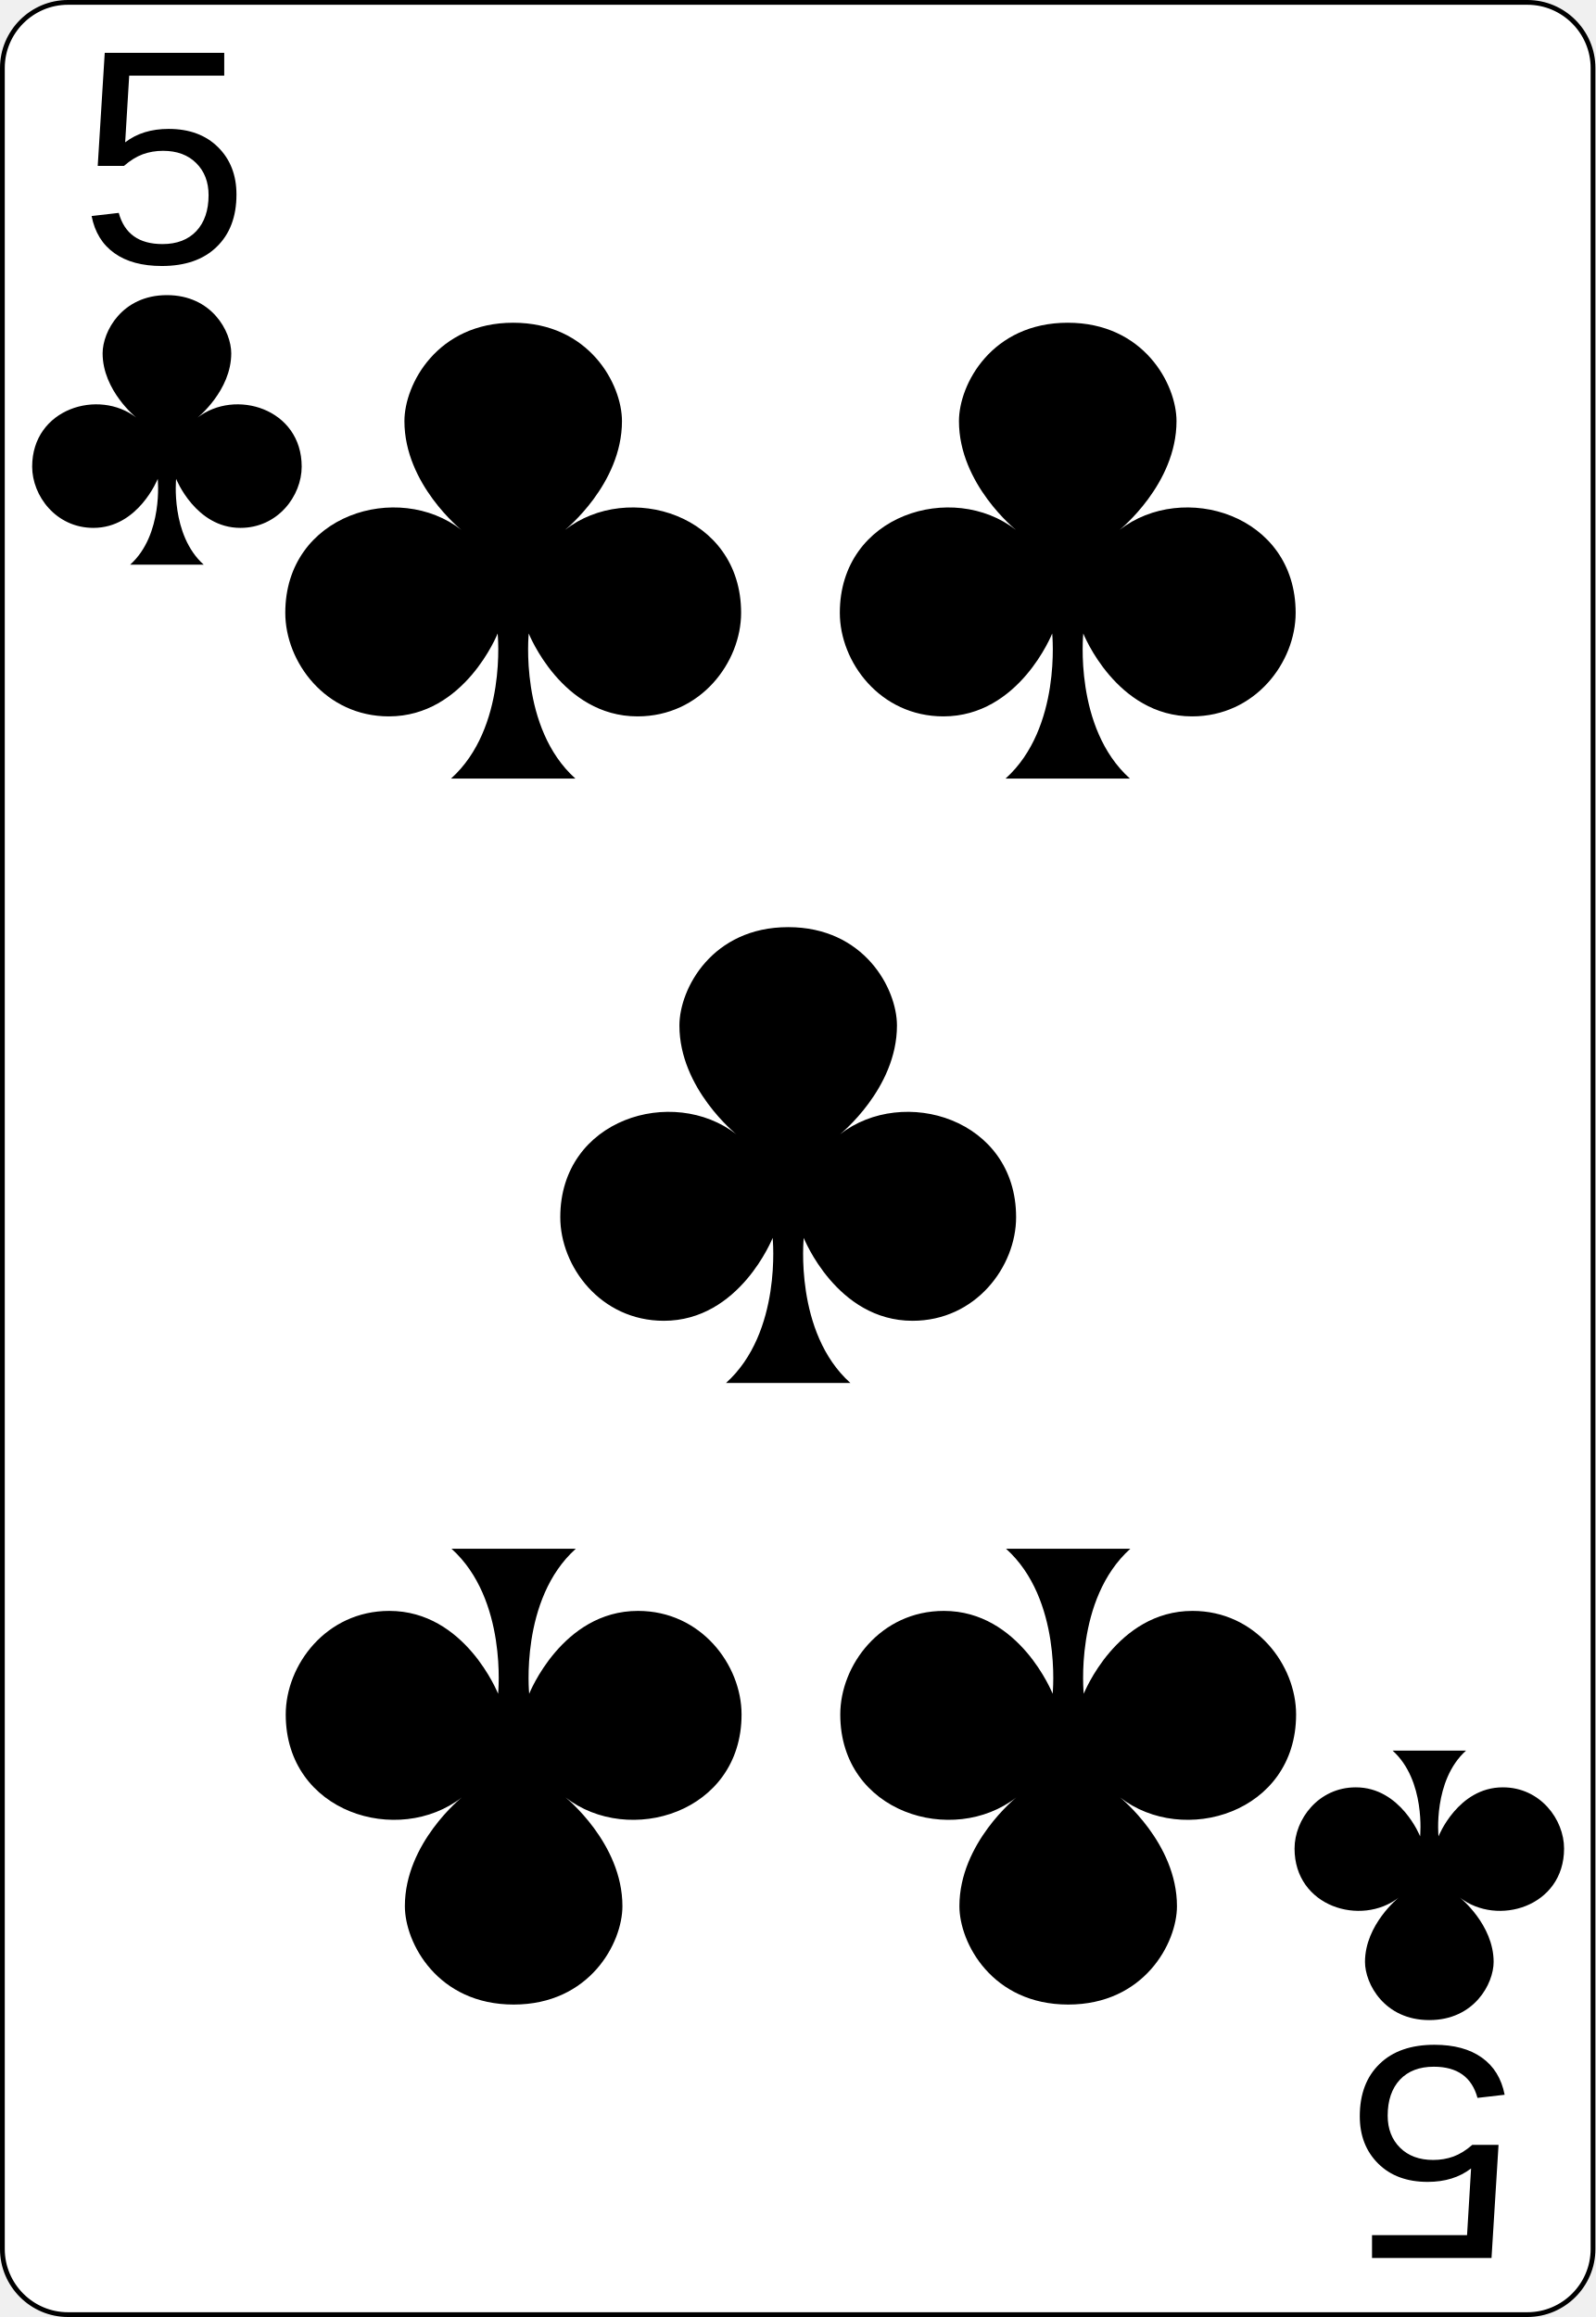
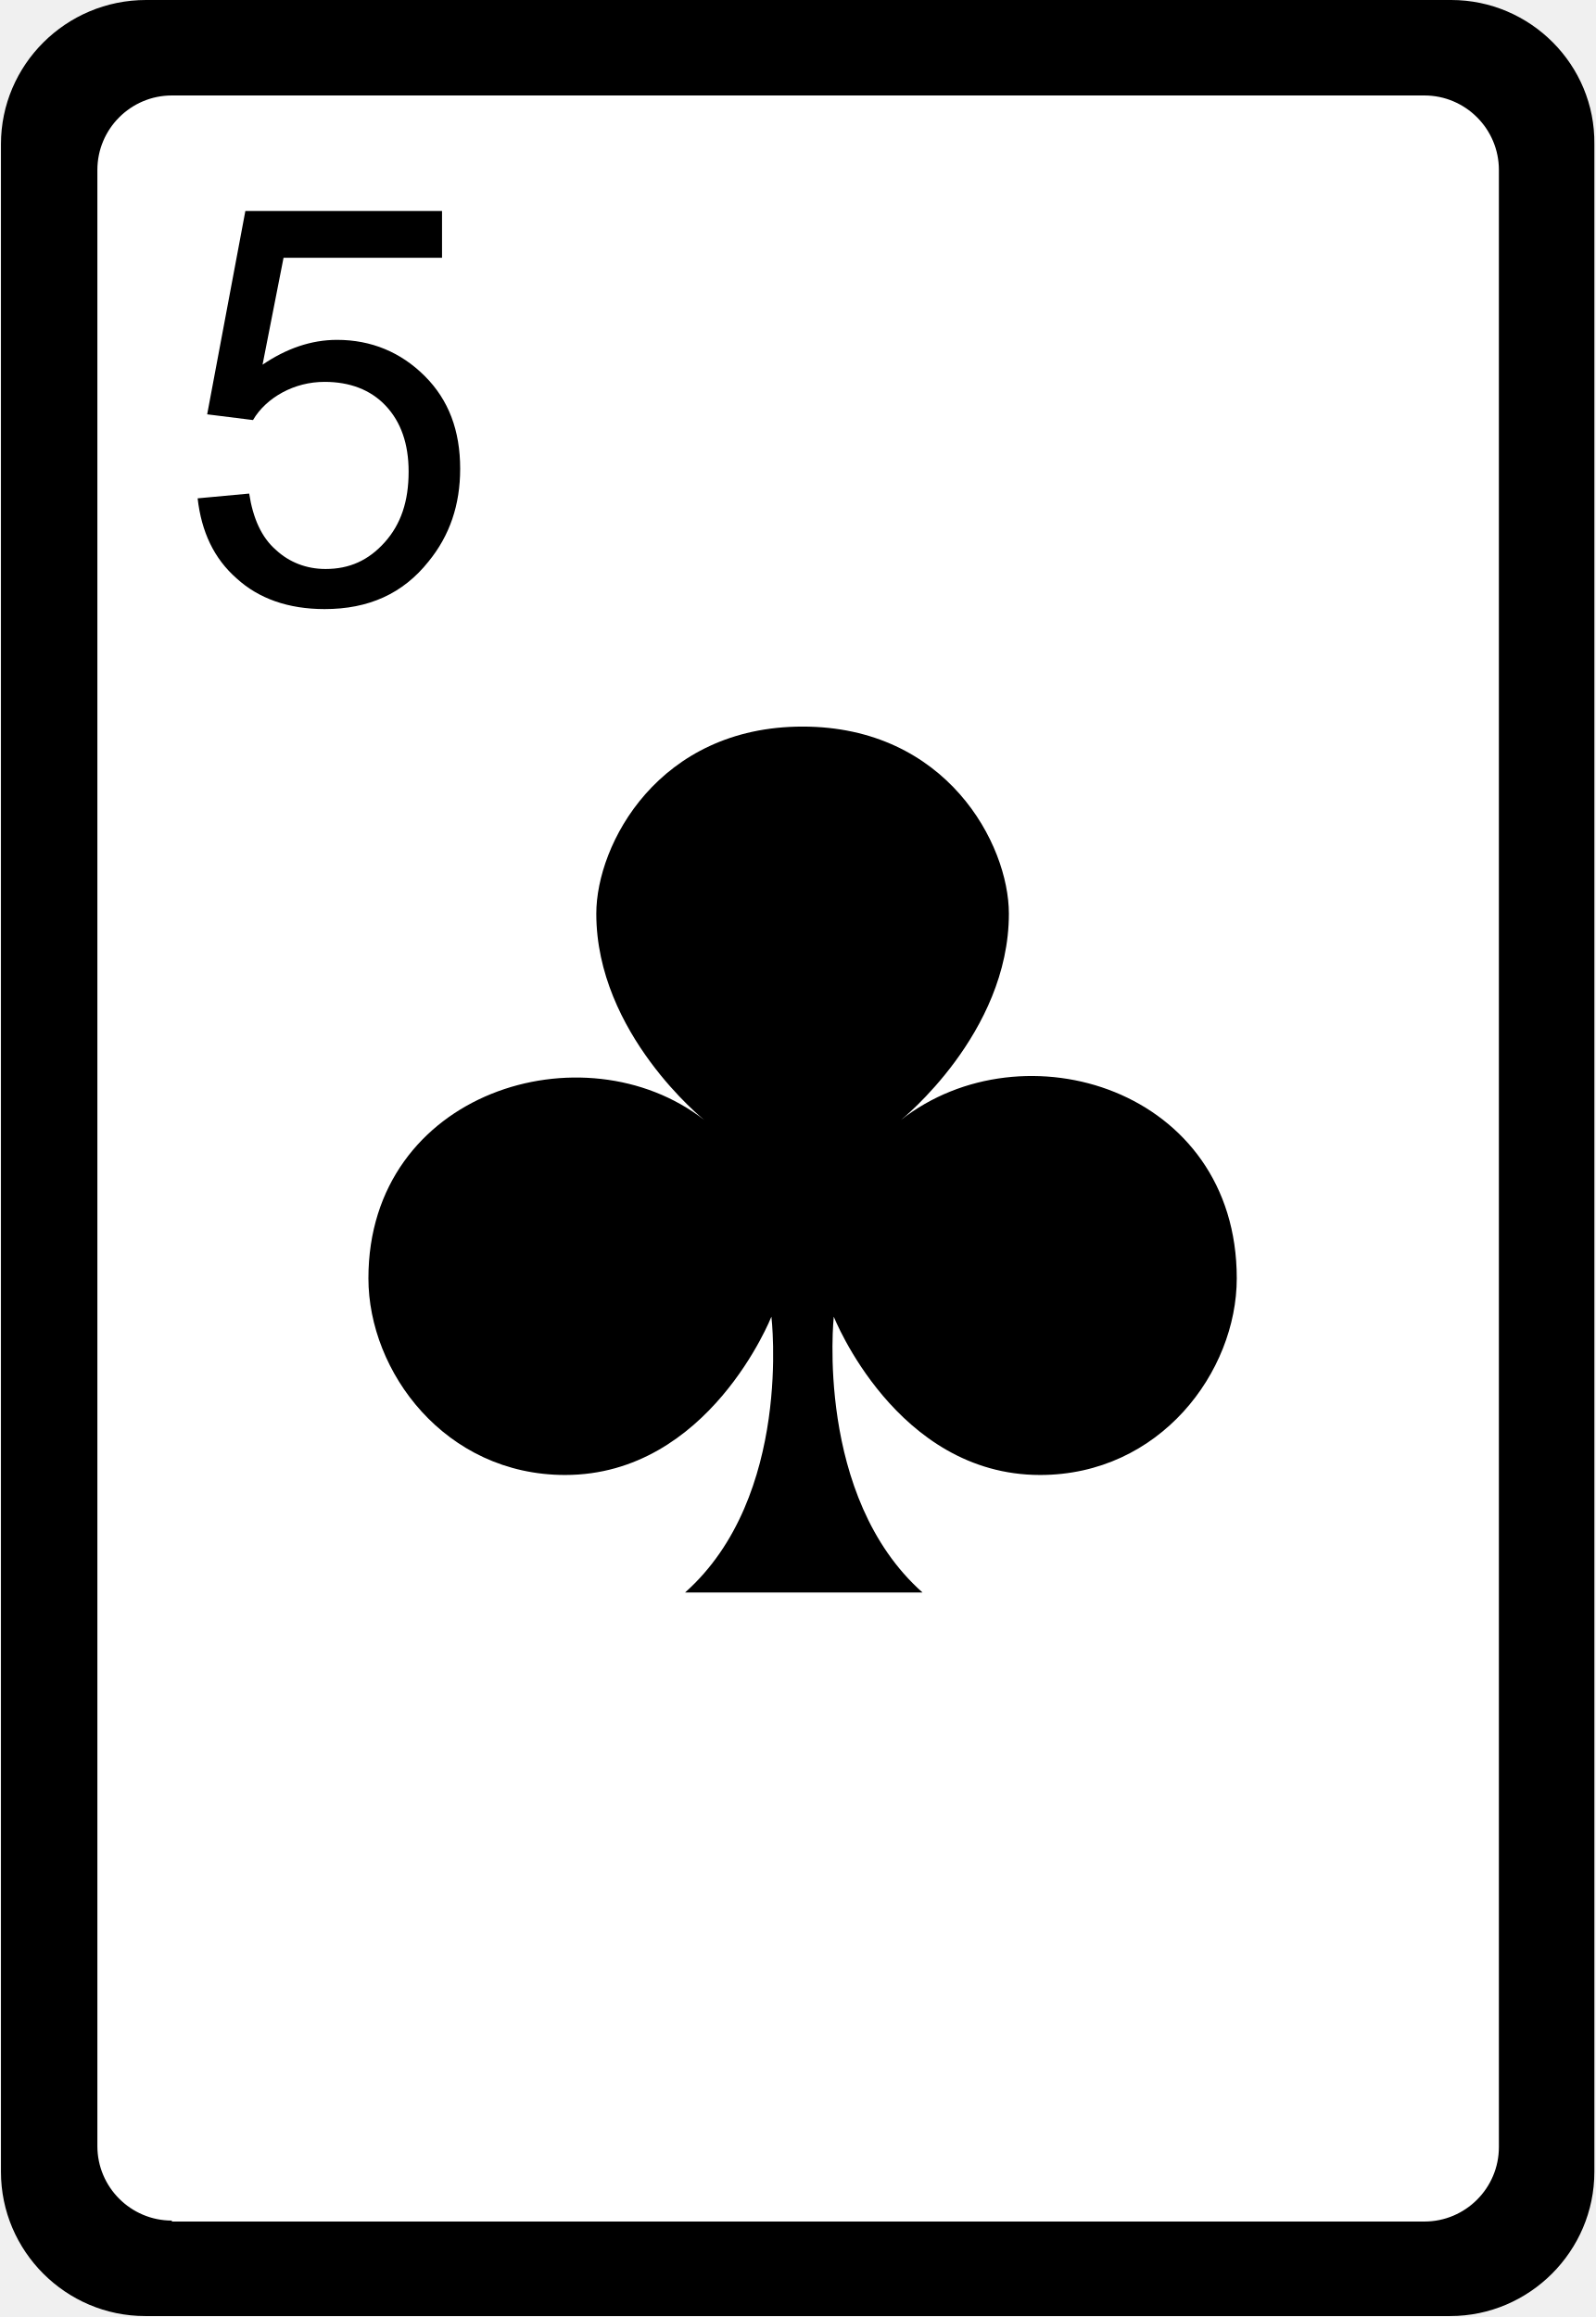
- <svg xmlns="http://www.w3.org/2000/svg" xmlns:xlink="http://www.w3.org/1999/xlink" width="167.087pt" height="242.667pt" viewBox="0 0 167.087 242.667" xml:space="preserve" id="svg2" version="1.1">
-   <defs id="defs41">
-     <radialGradient xlink:href="#linearGradient2984" id="radialGradient3760" cx="48.231" cy="18.138" fx="48.231" fy="18.138" r="9.5" gradientUnits="userSpaceOnUse" gradientTransform="matrix(-1.560526,0.01828294,-0.02684055,-2.290953,123.9838,58.80911)" />
-     <linearGradient id="linearGradient2984">
-       <stop style="stop-color:#000000;stop-opacity:1;" offset="0" id="stop2986" />
-       <stop style="stop-color:#000000;stop-opacity:0.656;" offset="1" id="stop2988" />
-     </linearGradient>
-     <radialGradient xlink:href="#linearGradient3784" id="radialGradient3792" cx="171.487" cy="511.223" fx="171.487" fy="511.223" r="81.903" gradientTransform="matrix(1.152989,-0.6739155,0.3948202,0.6754904,-233.6326,270.4008)" gradientUnits="userSpaceOnUse" />
-     <linearGradient id="linearGradient3784">
-       <stop style="stop-color:#ffffff;stop-opacity:0.534;" offset="0" id="stop3786" />
-       <stop style="stop-color:#000000;stop-opacity:0;" offset="1" id="stop3788" />
-     </linearGradient>
-     <radialGradient r="81.903" fy="511.223" fx="171.487" cy="511.223" cx="171.487" gradientTransform="matrix(1.152989,-0.6739155,0.3948202,0.6754904,-233.6326,270.4008)" gradientUnits="userSpaceOnUse" id="radialGradient3855" xlink:href="#linearGradient3784-4" />
-     <linearGradient id="linearGradient3784-4">
-       <stop style="stop-color:#ffffff;stop-opacity:0.519;" offset="0" id="stop3786-8" />
-       <stop style="stop-color:#000000;stop-opacity:0;" offset="1" id="stop3788-6" />
-     </linearGradient>
-     <radialGradient r="81.903" fy="461.841" fx="181.694" cy="461.841" cx="181.694" gradientTransform="matrix(1.152989,-0.6739155,0.3948202,0.6754904,-233.6326,270.4008)" gradientUnits="userSpaceOnUse" id="radialGradient3916" xlink:href="#linearGradient3784-3" />
-     <linearGradient id="linearGradient3784-3">
-       <stop style="stop-color:#ffffff;stop-opacity:0.702;" offset="0" id="stop3786-86" />
-       <stop style="stop-color:#000000;stop-opacity:0;" offset="1" id="stop3788-2" />
-     </linearGradient>
-   </defs>
-   <g id="Layer_x0020_1" style="fill-rule:nonzero;clip-rule:nonzero;stroke:#000000;stroke-miterlimit:4;">
-     <path style="fill:#FFFFFF;stroke-width:0.5;" d="M166.837,235.548c0,3.777-3.087,6.869-6.871,6.869H7.111c-3.775,0-6.861-3.092-6.861-6.869V7.12C0.25,3.343,3.336,0.25,7.111,0.25h152.855    c3.784,0,6.871,3.093,6.871,6.87v228.428z" id="path5" />
-     <g style="stroke:none;" id="g7">
-       <g id="g9">
- 				
- 			</g>
-     </g>
-     <g id="g15">
- 			
- 		</g>
-     <g id="g19">
- 			
- 		</g>
-     <g style="stroke:none;" id="g23">
-       <g id="g25">
- 				
- 			</g>
-     </g>
-     <g style="stroke:none;" id="g31">
-       <g id="g33">
- 				
- 			</g>
-     </g>
+ <svg xmlns="http://www.w3.org/2000/svg" version="1.1" id="svg2" x="0px" y="0px" viewBox="0 0 167.1 242.7" style="enable-background:new 0 0 167.1 242.7;" xml:space="preserve">
+   <style type="text/css">
+ 	.st0{fill:#FFFFFF;}
+ </style>
+   <path class="st0" d="M15,237.3c-4.5,0-8.1-3.6-8.1-8.1V13.4c0-4.5,3.6-8.1,8.1-8.1h136.8c4.5,0,8.1,3.6,8.1,8.1v215.8  c0,4.5-3.6,8.1-8.1,8.1H15z" />
+   <path d="M152,0h-0.1H15.4h-0.1C6.9,0,0.1,6.8,0.1,15.1v212.4c0,8.3,6.8,15.1,15.1,15.1h0.1h136.5h0.1c8.3,0,15.1-6.8,15.1-15.1V15.1  C167.1,6.8,160.3,0,152,0z M18,232.6c-4.3,0-7.8-3.5-7.8-7.8V17.8c0-4.3,3.5-7.8,7.8-7.8h131.2c4.3,0,7.8,3.5,7.8,7.8v207.1  c0,4.3-3.5,7.8-7.8,7.8H18z" />
+   <g id="layer1-1-4-8" transform="matrix(2.512578,0,0,2.512578,-36.78839,-1.531116)">
+     <path id="cl-9-8" d="M52.2,47.3c0,0,4.5-3.6,4.5-8.6c0-2.9-2.6-7.8-8.6-7.8s-8.6,4.9-8.6,7.8   c0,5,4.5,8.6,4.5,8.6c-5-3.9-14-1.2-14,6.6c0,3.9,3.2,8.2,8.2,8.2c6,0,8.6-6.6,8.6-6.6S47.7,63,43.2,67h9.9   c-4.5-4-3.7-11.5-3.7-11.5s2.6,6.6,8.6,6.6c5,0,8.2-4.3,8.2-8.2C66.2,46,57.3,43.3,52.2,47.3z" />
  </g>
-   <text xml:space="preserve" style="font-size:32px;font-style:normal;font-weight:normal;line-height:125%;letter-spacing:0px;word-spacing:0px;fill:#000000;fill-opacity:1;stroke:none;font-family:Bitstream Vera Sans" x="8.311" y="27.548" id="text3788">
-     <tspan id="tspan3790" x="8.311" y="27.548" style="font-style:normal;font-variant:normal;font-weight:normal;font-stretch:normal;font-family:Arial;-inkscape-font-specification:Arial">5</tspan>
-   </text>
-   <g transform="matrix(1.485651,0,0,1.485651,-54.02466,10.01807)" id="layer1-1-4">
-     <path id="cl-9" d="m 50.291,22.698 c 0,0 2.375,-1.9 2.375,-4.534 0,-1.542 -1.369,-4.102 -4.534,-4.102 -3.165,0 -4.534,2.561 -4.534,4.102 0,2.634 2.375,4.534 2.375,4.534 -2.638,-2.055 -7.341,-0.652 -7.341,3.455 0,2.056 1.68,4.318 4.318,4.318 3.165,0 4.534,-3.455 4.534,-3.455 0,0 0.402,3.938 -1.943,6.046 h 5.182 c -2.345,-2.107 -1.943,-6.046 -1.943,-6.046 0,0 1.369,3.455 4.534,3.455 2.639,0 4.318,-2.263 4.318,-4.318 0,-4.107 -4.703,-5.51 -7.341,-3.455 z" style="fill:#000000" />
-   </g>
-   <text xml:space="preserve" style="font-size:32px;font-style:normal;font-weight:normal;line-height:125%;letter-spacing:0px;word-spacing:0px;fill:#000000;fill-opacity:1;stroke:none;font-family:Bitstream Vera Sans" x="-158.864" y="-214.467" id="text3788-8" transform="scale(-1,-1)">
-     <tspan id="tspan3790-7" x="-158.864" y="-214.467" style="font-style:normal;font-variant:normal;font-weight:normal;font-stretch:normal;font-family:Arial;-inkscape-font-specification:Arial">5</tspan>
-   </text>
-   <g transform="matrix(-1.485651,0,0,-1.485651,221.1992,232.4618)" id="layer1-1-4-1">
-     <path id="cl-9-7" d="m 50.291,22.698 c 0,0 2.375,-1.9 2.375,-4.534 0,-1.542 -1.369,-4.102 -4.534,-4.102 -3.165,0 -4.534,2.561 -4.534,4.102 0,2.634 2.375,4.534 2.375,4.534 -2.638,-2.055 -7.341,-0.652 -7.341,3.455 0,2.056 1.68,4.318 4.318,4.318 3.165,0 4.534,-3.455 4.534,-3.455 0,0 0.402,3.938 -1.943,6.046 h 5.182 c -2.345,-2.107 -1.943,-6.046 -1.943,-6.046 0,0 1.369,3.455 4.534,3.455 2.639,0 4.318,-2.263 4.318,-4.318 0,-4.107 -4.703,-5.51 -7.341,-3.455 z" style="fill:#000000" />
-   </g>
-   <g transform="matrix(2.512578,0,0,2.512578,-67.18839,-1.531116)" id="layer1-1-4-8">
-     <path id="cl-9-8" d="m 50.291,22.698 c 0,0 2.375,-1.9 2.375,-4.534 0,-1.542 -1.369,-4.102 -4.534,-4.102 -3.165,0 -4.534,2.561 -4.534,4.102 0,2.634 2.375,4.534 2.375,4.534 -2.638,-2.055 -7.341,-0.652 -7.341,3.455 0,2.056 1.68,4.318 4.318,4.318 3.165,0 4.534,-3.455 4.534,-3.455 0,0 0.402,3.938 -1.943,6.046 h 5.182 c -2.345,-2.107 -1.943,-6.046 -1.943,-6.046 0,0 1.369,3.455 4.534,3.455 2.639,0 4.318,-2.263 4.318,-4.318 0,-4.107 -4.703,-5.51 -7.341,-3.455 z" style="fill:#000000" />
-   </g>
-   <g transform="matrix(-2.512578,0,0,-2.512578,174.7295,245.2751)" id="layer1-1-4-8-0">
-     <path id="cl-9-8-6" d="m 50.291,22.698 c 0,0 2.375,-1.9 2.375,-4.534 0,-1.542 -1.369,-4.102 -4.534,-4.102 -3.165,0 -4.534,2.561 -4.534,4.102 0,2.634 2.375,4.534 2.375,4.534 -2.638,-2.055 -7.341,-0.652 -7.341,3.455 0,2.056 1.68,4.318 4.318,4.318 3.165,0 4.534,-3.455 4.534,-3.455 0,0 0.402,3.938 -1.943,6.046 h 5.182 c -2.345,-2.107 -1.943,-6.046 -1.943,-6.046 0,0 1.369,3.455 4.534,3.455 2.639,0 4.318,-2.263 4.318,-4.318 0,-4.107 -4.703,-5.51 -7.341,-3.455 z" style="fill:#000000" />
-   </g>
-   <g transform="matrix(2.512578,0,0,2.512578,-9.111586,-1.531113)" id="layer1-1-4-8-2">
-     <path id="cl-9-8-66" d="m 50.291,22.698 c 0,0 2.375,-1.9 2.375,-4.534 0,-1.542 -1.369,-4.102 -4.534,-4.102 -3.165,0 -4.534,2.561 -4.534,4.102 0,2.634 2.375,4.534 2.375,4.534 -2.638,-2.055 -7.341,-0.652 -7.341,3.455 0,2.056 1.68,4.318 4.318,4.318 3.165,0 4.534,-3.455 4.534,-3.455 0,0 0.402,3.938 -1.943,6.046 h 5.182 c -2.345,-2.107 -1.943,-6.046 -1.943,-6.046 0,0 1.369,3.455 4.534,3.455 2.639,0 4.318,-2.263 4.318,-4.318 0,-4.107 -4.703,-5.51 -7.341,-3.455 z" style="fill:#000000" />
-   </g>
-   <g transform="matrix(-2.512578,0,0,-2.512578,232.8063,245.2751)" id="layer1-1-4-8-0-4">
-     <path id="cl-9-8-6-9" d="m 50.291,22.698 c 0,0 2.375,-1.9 2.375,-4.534 0,-1.542 -1.369,-4.102 -4.534,-4.102 -3.165,0 -4.534,2.561 -4.534,4.102 0,2.634 2.375,4.534 2.375,4.534 -2.638,-2.055 -7.341,-0.652 -7.341,3.455 0,2.056 1.68,4.318 4.318,4.318 3.165,0 4.534,-3.455 4.534,-3.455 0,0 0.402,3.938 -1.943,6.046 h 5.182 c -2.345,-2.107 -1.943,-6.046 -1.943,-6.046 0,0 1.369,3.455 4.534,3.455 2.639,0 4.318,-2.263 4.318,-4.318 0,-4.107 -4.703,-5.51 -7.341,-3.455 z" style="fill:#000000" />
-   </g>
-   <g transform="matrix(2.512578,0,0,2.512578,-38.38839,61.76968)" id="layer1-1-4-8-2-6">
-     <path id="cl-9-8-0" d="m 50.291,22.698 c 0,0 2.375,-1.9 2.375,-4.534 0,-1.542 -1.369,-4.102 -4.534,-4.102 -3.165,0 -4.534,2.561 -4.534,4.102 0,2.634 2.375,4.534 2.375,4.534 -2.638,-2.055 -7.341,-0.652 -7.341,3.455 0,2.056 1.68,4.318 4.318,4.318 3.165,0 4.534,-3.455 4.534,-3.455 0,0 0.402,3.938 -1.943,6.046 h 5.182 c -2.345,-2.107 -1.943,-6.046 -1.943,-6.046 0,0 1.369,3.455 4.534,3.455 2.639,0 4.318,-2.263 4.318,-4.318 0,-4.107 -4.703,-5.51 -7.341,-3.455 z" style="fill:#000000" />
+   <g>
+     <path d="M20.7,52.2l5.4-0.5c0.4,2.6,1.3,4.6,2.8,5.9c1.4,1.3,3.2,2,5.2,2c2.5,0,4.5-0.9,6.2-2.8c1.7-1.9,2.5-4.3,2.5-7.4   c0-2.9-0.8-5.2-2.4-6.9c-1.6-1.7-3.8-2.5-6.4-2.5c-1.6,0-3.1,0.4-4.4,1.1c-1.3,0.7-2.4,1.7-3.1,2.9l-4.8-0.6l4-21.3h20.6V27H29.7   l-2.2,11.2c2.5-1.7,5.1-2.6,7.8-2.6c3.6,0,6.7,1.3,9.2,3.8c2.5,2.5,3.7,5.7,3.7,9.7c0,3.8-1.1,7-3.3,9.7c-2.7,3.4-6.3,5-10.9,5   c-3.8,0-6.9-1.1-9.2-3.2C22.4,58.5,21.1,55.7,20.7,52.2z" />
  </g>
</svg>
